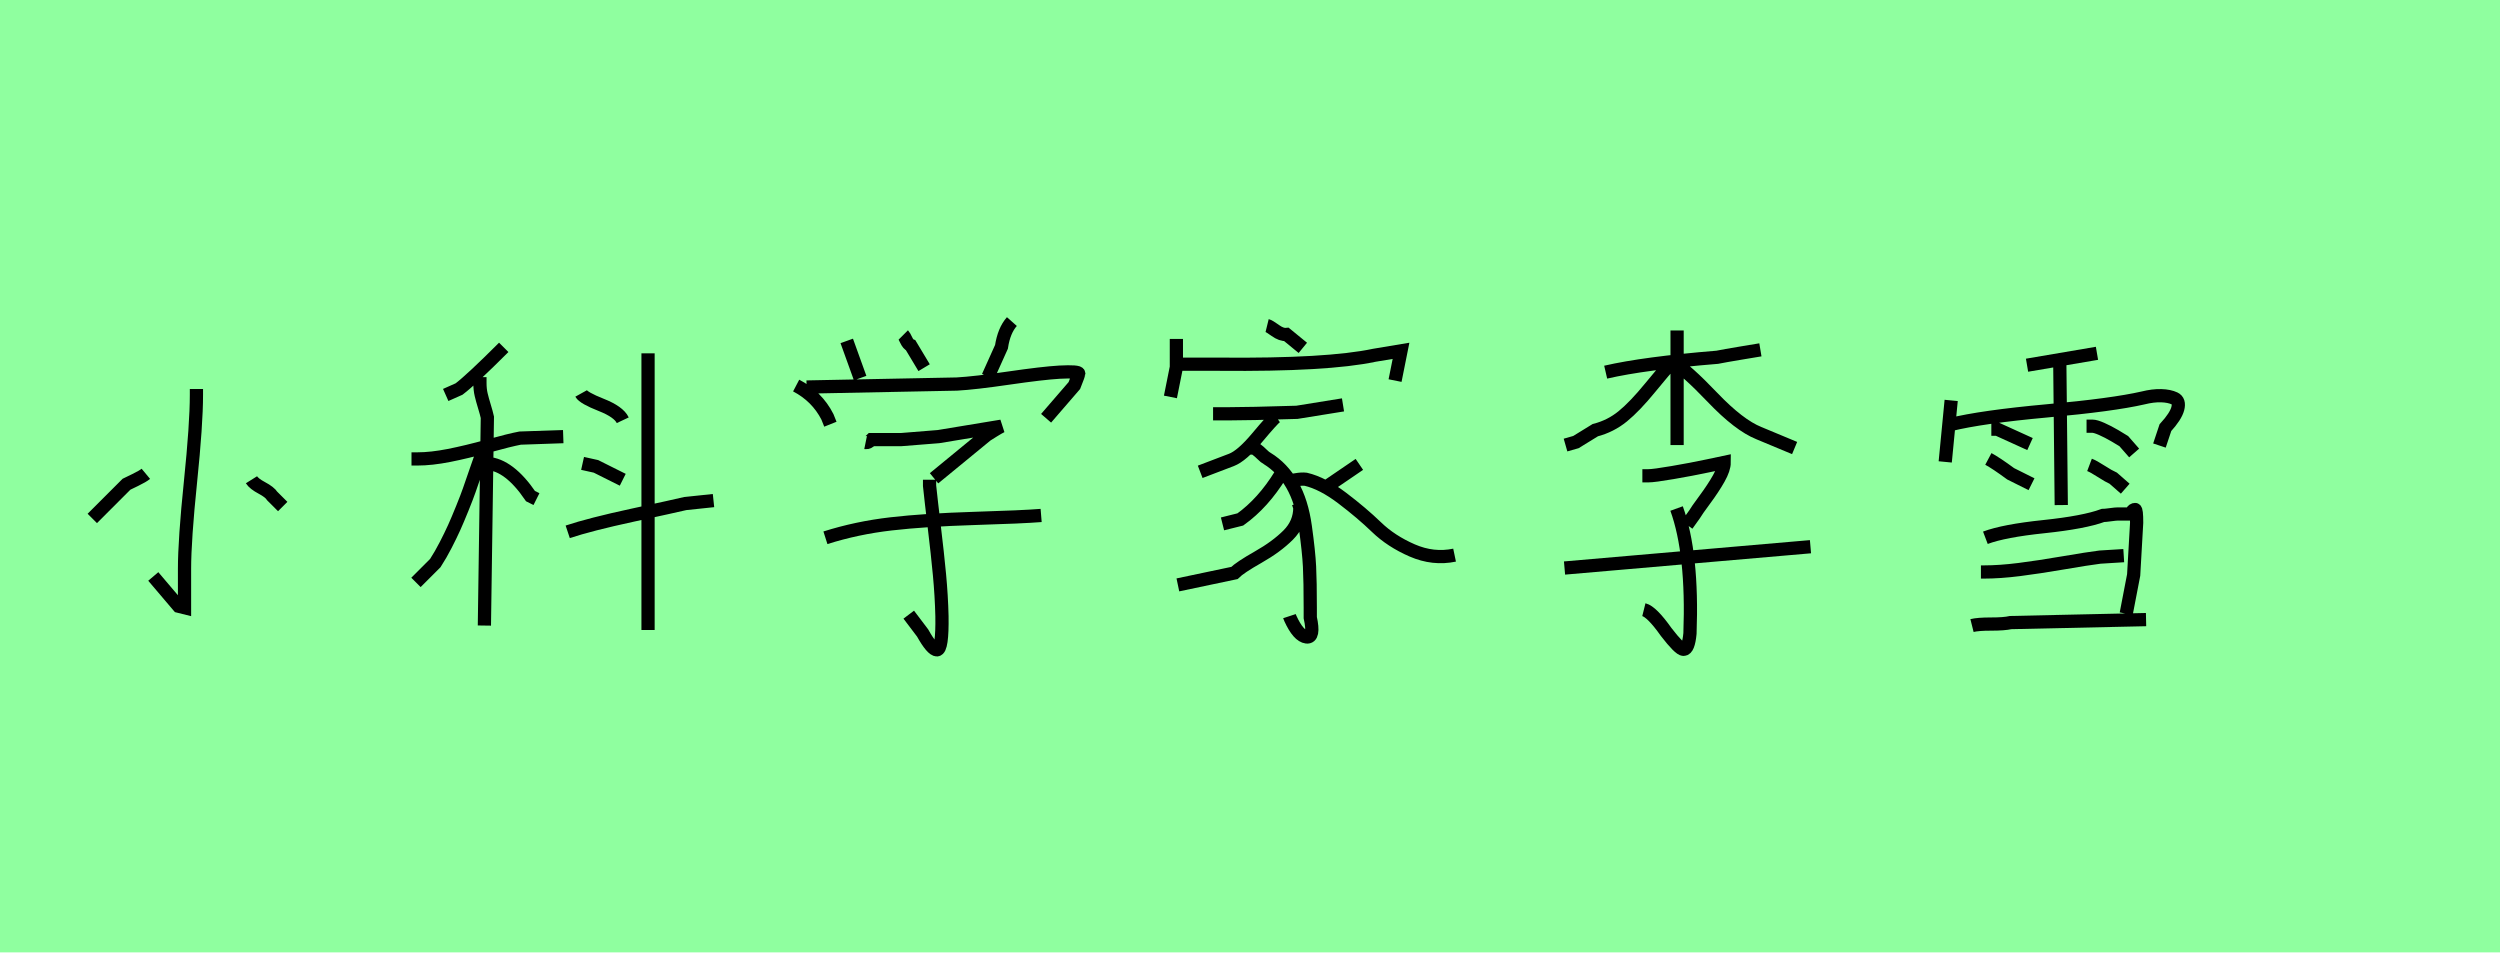
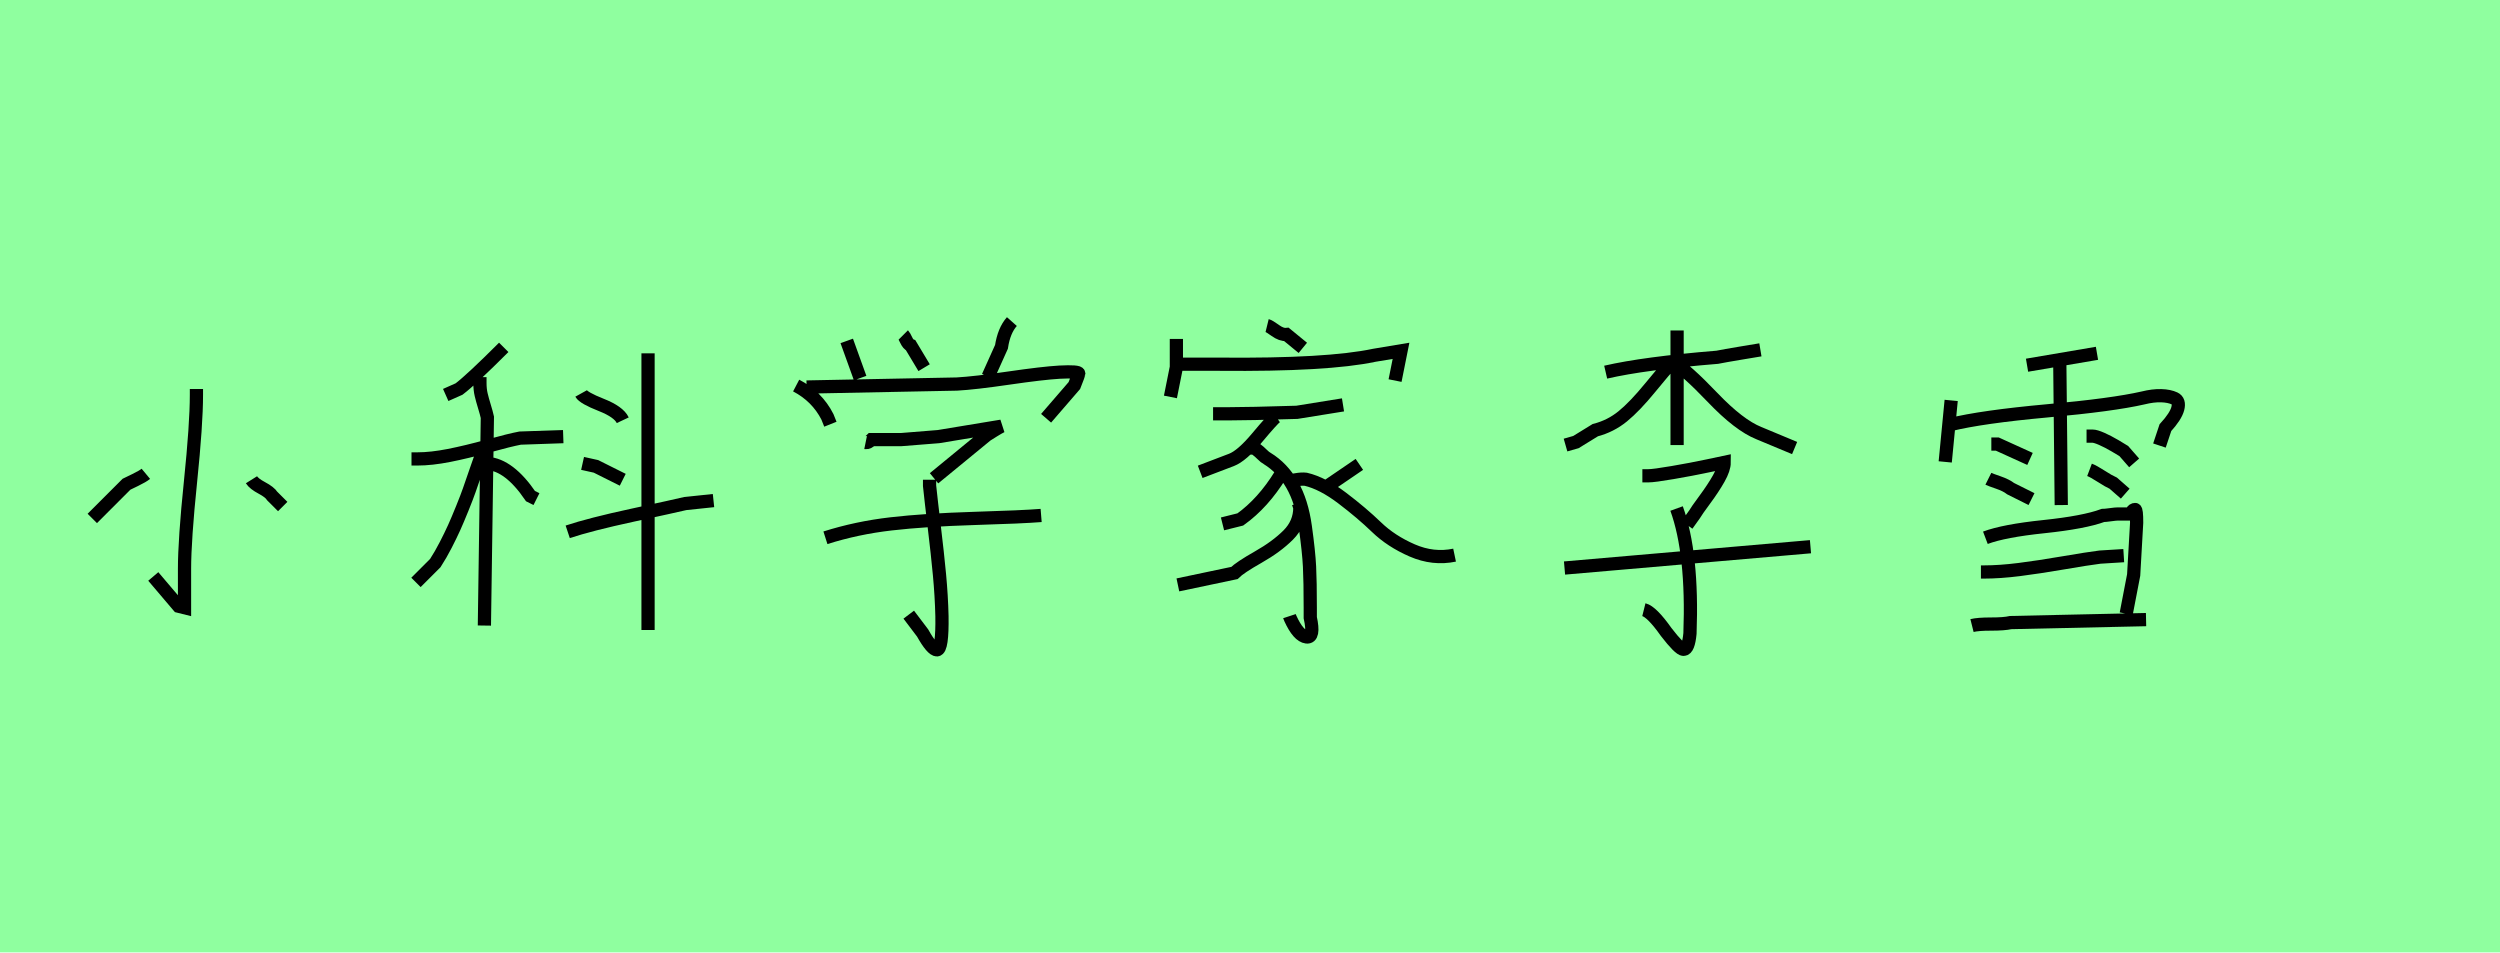
<svg xmlns="http://www.w3.org/2000/svg" width="189pt" height="72pt" viewBox="0 0 189 72" version="1.1">
  <defs>
    <style type="text/css">*{stroke-linejoin: round; stroke-linecap: butt}</style>
  </defs>
  <g id="figure_1">
    <g id="patch_1">
      <path d="M 0 72  L 189 72  L 189 0  L 0 0  z " style="fill: #8fff9f" />
    </g>
    <g id="axes_1">
      <g id="patch_2">
-         <path d="M 19.011 36.27  Q 19.199 36.57 19.798 36.888  Q 20.398 37.207 20.586 37.507  L 21.373 38.294  M 11.026 35.82  Q 10.801 36.007 10.22 36.289  Q 9.639 36.57 9.564 36.607  L 6.977 39.194  M 14.85 29.409  L 14.85 29.859  Q 14.85 32.071 14.4 36.439  Q 13.95 40.806 13.95 43.018  L 13.95 45.942  L 13.5 45.83  L 11.588 43.58  " clip-path="url(#p1c173f1f59)" style="fill: none; stroke: #000000; stroke-linejoin: miter" />
+         <path d="M 19.011 36.27  Q 19.199 36.57 19.798 36.888  Q 20.398 37.207 20.586 37.507  L 21.373 38.294  M 11.026 35.82  Q 10.801 36.007 10.22 36.289  Q 9.639 36.57 9.564 36.607  L 6.977 39.194  M 14.85 29.409  L 14.85 29.859  Q 14.85 32.071 14.4 36.439  Q 13.95 40.806 13.95 43.018  L 13.95 45.942  L 13.5 45.83  L 11.588 43.58  " clip-path="url(#p230f4bc471)" style="fill: none; stroke: #000000; stroke-linejoin: miter" />
      </g>
    </g>
    <g id="axes_2">
      <g id="patch_3">
-         <path d="M 43.931 29.747  Q 44.118 30.084 45.449 30.609  Q 46.78 31.134 47.08 31.771  M 44.043 35.033  L 45.056 35.258  L 47.08 36.27  M 42.919 40.206  Q 44.606 39.644 47.811 38.95  Q 51.016 38.257 51.804 38.069  L 53.941 37.844  M 48.992 26.71  L 48.992 47.629  M 36.845 35.033  Q 38.495 35.145 40.107 37.507  L 40.557 37.732  M 36.508 34.133  Q 36.358 34.508 36.002 35.539  Q 35.646 36.57 35.477 37.057  Q 35.308 37.545 34.952 38.426  Q 34.596 39.307 34.334 39.888  Q 34.071 40.469 33.696 41.2  Q 33.321 41.931 32.909 42.568  L 31.447 44.03  M 31.109 34.695  L 31.559 34.695  Q 32.609 34.695 33.94 34.433  Q 35.271 34.17 36.902 33.721  Q 38.532 33.271 39.32 33.121  L 42.581 33.008  M 36.283 28.51  L 36.283 28.959  Q 36.283 29.447 36.377 29.84  Q 36.47 30.234 36.62 30.721  Q 36.77 31.209 36.845 31.546  L 36.62 47.292  M 38.082 26.26  Q 35.646 28.697 34.708 29.409  L 33.696 29.859  " clip-path="url(#pbddf21373a)" style="fill: none; stroke: #000000; stroke-linejoin: miter" />
+         <path d="M 43.931 29.747  Q 44.118 30.084 45.449 30.609  Q 46.78 31.134 47.08 31.771  M 44.043 35.033  L 45.056 35.258  L 47.08 36.27  M 42.919 40.206  Q 44.606 39.644 47.811 38.95  Q 51.016 38.257 51.804 38.069  L 53.941 37.844  M 48.992 26.71  L 48.992 47.629  M 36.845 35.033  Q 38.495 35.145 40.107 37.507  L 40.557 37.732  M 36.508 34.133  Q 36.358 34.508 36.002 35.539  Q 35.646 36.57 35.477 37.057  Q 35.308 37.545 34.952 38.426  Q 34.596 39.307 34.334 39.888  Q 34.071 40.469 33.696 41.2  Q 33.321 41.931 32.909 42.568  L 31.447 44.03  M 31.109 34.695  L 31.559 34.695  Q 32.609 34.695 33.94 34.433  Q 35.271 34.17 36.902 33.721  Q 38.532 33.271 39.32 33.121  L 42.581 33.008  M 36.283 28.51  L 36.283 28.959  Q 36.283 29.447 36.377 29.84  Q 36.47 30.234 36.62 30.721  Q 36.77 31.209 36.845 31.546  L 36.62 47.292  M 38.082 26.26  Q 35.646 28.697 34.708 29.409  L 33.696 29.859  " clip-path="url(#p258bbf782b)" style="fill: none; stroke: #000000; stroke-linejoin: miter" />
      </g>
    </g>
    <g id="axes_3">
      <g id="patch_4">
-         <path d="M 62.402 40.656  Q 64.764 39.906 67.351 39.606  Q 69.938 39.307 73.63 39.194  Q 77.323 39.082 78.71 38.969  M 70.275 36.27  L 70.275 36.72  Q 70.388 37.807 70.631 39.831  Q 70.875 41.856 71.025 43.449  Q 71.175 45.042 71.212 46.58  Q 71.25 49.091 70.838 49.129  Q 70.463 49.129 69.75 47.854  L 68.701 46.467  M 65.439 33.458  Q 65.626 33.496 65.889 33.233  L 68.138 33.233  Q 68.176 33.233 70.95 33.008  L 75.711 32.221  Q 75.486 32.333 75.093 32.577  Q 74.699 32.821 74.586 32.896  L 70.613 36.157  M 60.978 29.259  L 72.337 29.034  Q 73.687 28.959 76.255 28.584  Q 78.823 28.21 80.097 28.135  Q 81.56 28.06 81.56 28.247  Q 81.56 28.285 81.222 29.147  L 79.085 31.621  M 60.19 29.147  Q 61.765 29.972 62.552 31.509  L 62.777 32.071  M 76.498 24.311  Q 75.899 24.985 75.711 26.223  L 74.699 28.472  M 68.288 25.323  Q 68.363 25.398 68.513 25.717  Q 68.663 26.035 68.851 26.11  L 69.863 27.797  M 64.014 25.773  L 65.027 28.584  " clip-path="url(#p36f1ae2c66)" style="fill: none; stroke: #000000; stroke-linejoin: miter" />
+         <path d="M 62.402 40.656  Q 64.764 39.906 67.351 39.606  Q 69.938 39.307 73.63 39.194  Q 77.323 39.082 78.71 38.969  M 70.275 36.27  L 70.275 36.72  Q 70.388 37.807 70.631 39.831  Q 70.875 41.856 71.025 43.449  Q 71.175 45.042 71.212 46.58  Q 71.25 49.091 70.838 49.129  Q 70.463 49.129 69.75 47.854  L 68.701 46.467  M 65.439 33.458  Q 65.626 33.496 65.889 33.233  L 68.138 33.233  Q 68.176 33.233 70.95 33.008  L 75.711 32.221  Q 75.486 32.333 75.093 32.577  Q 74.699 32.821 74.586 32.896  L 70.613 36.157  M 60.978 29.259  L 72.337 29.034  Q 73.687 28.959 76.255 28.584  Q 78.823 28.21 80.097 28.135  Q 81.56 28.06 81.56 28.247  Q 81.56 28.285 81.222 29.147  L 79.085 31.621  M 60.19 29.147  Q 61.765 29.972 62.552 31.509  L 62.777 32.071  M 76.498 24.311  Q 75.899 24.985 75.711 26.223  L 74.699 28.472  M 68.288 25.323  Q 68.363 25.398 68.513 25.717  Q 68.663 26.035 68.851 26.11  L 69.863 27.797  M 64.014 25.773  L 65.027 28.584  " clip-path="url(#pd2ef3e6024)" style="fill: none; stroke: #000000; stroke-linejoin: miter" />
      </g>
    </g>
    <g id="axes_4">
      <g id="patch_5">
-         <path d="M 100.293 36.795  L 102.768 35.108  M 97.482 36.345  Q 97.557 36.345 97.988 36.27  Q 98.419 36.195 98.719 36.232  Q 99.994 36.532 101.474 37.657  Q 102.955 38.782 104.061 39.85  Q 105.167 40.919 106.76 41.612  Q 108.354 42.306 109.966 41.968  M 98.157 38.032  L 98.269 38.369  Q 98.269 39.569 97.388 40.45  Q 96.507 41.331 95.12 42.118  Q 93.733 42.906 93.32 43.318  L 89.047 44.218  M 96.807 35.895  Q 95.495 38.032 93.77 39.269  L 92.421 39.606  M 94.333 33.871  L 94.558 33.871  Q 94.782 33.833 94.989 33.983  Q 95.195 34.133 95.42 34.358  Q 95.645 34.583 95.795 34.658  Q 96.957 35.37 97.688 36.645  Q 98.419 37.919 98.681 39.813  Q 98.944 41.706 99 42.831  Q 99.056 43.955 99.056 45.942  Q 99.056 46.467 99.056 46.692  Q 99.394 48.229 98.775 48.154  Q 98.157 48.079 97.557 46.767  Q 97.519 46.692 97.482 46.58  M 96.47 31.509  Q 96.207 31.696 95.045 33.083  Q 93.883 34.47 93.095 34.77  L 90.734 35.67  M 91.708 31.284  L 92.833 31.284  Q 94.37 31.284 98.044 31.171  L 101.531 30.609  M 95.795 24.611  Q 95.945 24.648 96.413 24.985  Q 96.882 25.323 97.257 25.285  L 98.494 26.298  M 88.822 27.535  L 92.196 27.535  Q 100.368 27.61 103.892 26.86  L 105.917 26.523  L 105.467 28.772  M 88.934 25.623  L 88.934 26.185  L 88.934 27.76  L 88.484 30.009  " clip-path="url(#p38cb8d3b6a)" style="fill: none; stroke: #000000; stroke-linejoin: miter" />
+         <path d="M 100.293 36.795  L 102.768 35.108  M 97.482 36.345  Q 97.557 36.345 97.988 36.27  Q 98.419 36.195 98.719 36.232  Q 99.994 36.532 101.474 37.657  Q 102.955 38.782 104.061 39.85  Q 105.167 40.919 106.76 41.612  Q 108.354 42.306 109.966 41.968  M 98.157 38.032  L 98.269 38.369  Q 98.269 39.569 97.388 40.45  Q 96.507 41.331 95.12 42.118  Q 93.733 42.906 93.32 43.318  L 89.047 44.218  M 96.807 35.895  Q 95.495 38.032 93.77 39.269  L 92.421 39.606  M 94.333 33.871  L 94.558 33.871  Q 94.782 33.833 94.989 33.983  Q 95.195 34.133 95.42 34.358  Q 95.645 34.583 95.795 34.658  Q 96.957 35.37 97.688 36.645  Q 98.419 37.919 98.681 39.813  Q 98.944 41.706 99 42.831  Q 99.056 43.955 99.056 45.942  Q 99.056 46.467 99.056 46.692  Q 99.394 48.229 98.775 48.154  Q 98.157 48.079 97.557 46.767  Q 97.519 46.692 97.482 46.58  M 96.47 31.509  Q 96.207 31.696 95.045 33.083  Q 93.883 34.47 93.095 34.77  L 90.734 35.67  M 91.708 31.284  L 92.833 31.284  Q 94.37 31.284 98.044 31.171  L 101.531 30.609  M 95.795 24.611  Q 95.945 24.648 96.413 24.985  Q 96.882 25.323 97.257 25.285  L 98.494 26.298  M 88.822 27.535  L 92.196 27.535  Q 100.368 27.61 103.892 26.86  L 105.917 26.523  L 105.467 28.772  M 88.934 25.623  L 88.934 26.185  L 88.934 27.76  L 88.484 30.009  " clip-path="url(#pf87279ff18)" style="fill: none; stroke: #000000; stroke-linejoin: miter" />
      </g>
    </g>
    <g id="axes_5">
      <g id="patch_6">
-         <path d="M 118.278 42.943  L 136.872 41.331  M 126.75 38.444  Q 127.987 41.856 127.762 47.892  Q 127.65 49.091 127.275 49.091  Q 126.975 49.091 125.963 47.779  Q 124.876 46.242 124.276 46.092  M 124.163 35.97  L 124.613 35.97  Q 125.026 35.97 126.45 35.726  Q 127.875 35.483 129.112 35.22  L 130.349 34.958  Q 130.349 35.445 129.937 36.176  Q 129.524 36.907 128.887 37.769  Q 128.25 38.632 128.1 38.894  L 127.538 39.681  M 126.45 27.347  Q 127.463 27.947 129.468 30.047  Q 131.474 32.146 132.974 32.746  L 135.673 33.871  M 126.563 27.46  L 126.338 27.46  Q 125.925 27.872 124.763 29.297  Q 123.601 30.721 122.683 31.471  Q 121.764 32.221 120.602 32.521  L 119.14 33.421  L 118.353 33.646  M 121.389 28.135  Q 124.313 27.46 129.824 27.01  Q 130.387 26.897 131.511 26.71  Q 132.636 26.523 133.086 26.448  M 126.788 24.985  L 126.788 33.646  " clip-path="url(#pfca4b9b44a)" style="fill: none; stroke: #000000; stroke-linejoin: miter" />
+         <path d="M 118.278 42.943  L 136.872 41.331  M 126.75 38.444  Q 127.987 41.856 127.762 47.892  Q 127.65 49.091 127.275 49.091  Q 126.975 49.091 125.963 47.779  Q 124.876 46.242 124.276 46.092  M 124.163 35.97  L 124.613 35.97  Q 125.026 35.97 126.45 35.726  Q 127.875 35.483 129.112 35.22  L 130.349 34.958  Q 130.349 35.445 129.937 36.176  Q 129.524 36.907 128.887 37.769  Q 128.25 38.632 128.1 38.894  L 127.538 39.681  M 126.45 27.347  Q 127.463 27.947 129.468 30.047  Q 131.474 32.146 132.974 32.746  L 135.673 33.871  M 126.563 27.46  L 126.338 27.46  Q 125.925 27.872 124.763 29.297  Q 123.601 30.721 122.683 31.471  Q 121.764 32.221 120.602 32.521  L 119.14 33.421  L 118.353 33.646  M 121.389 28.135  Q 124.313 27.46 129.824 27.01  Q 130.387 26.897 131.511 26.71  Q 132.636 26.523 133.086 26.448  M 126.788 24.985  L 126.788 33.646  " clip-path="url(#p600cac74b1)" style="fill: none; stroke: #000000; stroke-linejoin: miter" />
      </g>
    </g>
    <g id="axes_6">
      <g id="patch_7">
-         <path d="M 149.083 47.292  Q 149.533 47.179 150.526 47.179  Q 151.52 47.179 152.007 47.067  L 162.242 46.842  M 149.758 43.243  L 149.983 43.243  Q 151.183 43.243 152.663 43.056  Q 154.144 42.868 156 42.549  Q 157.856 42.231 158.755 42.118  L 160.555 42.006  M 150.095 40.656  Q 151.482 40.131 154.519 39.813  Q 157.556 39.494 158.98 38.969  Q 159.13 38.969 159.543 38.913  Q 159.955 38.857 160.105 38.857  L 161.005 38.857  Q 161.08 38.857 161.174 38.688  Q 161.267 38.519 161.417 38.519  Q 161.53 38.519 161.53 39.531  Q 161.53 39.569 161.305 43.468  L 160.742 46.392  M 157.968 35.145  Q 158.268 35.258 158.849 35.633  Q 159.43 36.007 159.768 36.157  L 160.667 36.945  M 157.743 32.221  L 158.193 32.221  Q 158.418 32.221 158.887 32.427  Q 159.355 32.633 159.899 32.952  Q 160.443 33.271 160.555 33.346  L 161.342 34.245  M 150.32 34.695  Q 150.883 34.995 152.007 35.82  L 153.582 36.607  M 150.545 32.446  L 150.995 32.446  L 153.469 33.571  M 155.719 27.272  L 155.831 38.182  M 153.244 27.61  L 158.531 26.71  M 147.396 32.109  Q 149.833 31.509 154.782 31.059  Q 159.73 30.609 162.017 30.084  Q 162.767 29.897 163.385 29.915  Q 164.004 29.934 164.398 30.122  Q 164.791 30.309 164.641 30.89  Q 164.491 31.471 163.704 32.333  L 163.254 33.683  M 147.509 30.272  L 147.059 34.92  " clip-path="url(#p3592bc6f7b)" style="fill: none; stroke: #000000; stroke-linejoin: miter" />
+         <path d="M 149.083 47.292  Q 149.533 47.179 150.526 47.179  Q 151.52 47.179 152.007 47.067  L 162.242 46.842  M 149.758 43.243  L 149.983 43.243  Q 151.183 43.243 152.663 43.056  Q 154.144 42.868 156 42.549  Q 157.856 42.231 158.755 42.118  L 160.555 42.006  M 150.095 40.656  Q 151.482 40.131 154.519 39.813  Q 157.556 39.494 158.98 38.969  Q 159.13 38.969 159.543 38.913  Q 159.955 38.857 160.105 38.857  L 161.005 38.857  Q 161.08 38.857 161.174 38.688  Q 161.267 38.519 161.417 38.519  Q 161.53 38.519 161.53 39.531  Q 161.53 39.569 161.305 43.468  L 160.742 46.392  M 157.968 35.52  Q 158.268 35.633 158.849 36.007  Q 159.43 36.382 159.768 36.532  L 160.667 37.32  M 157.743 32.971  L 158.193 32.971  Q 158.418 32.971 158.887 33.177  Q 159.355 33.383 159.899 33.702  Q 160.443 34.02 160.555 34.095  L 161.342 34.995  M 150.32 36.195  Q 150.47 36.27 151.07 36.476  Q 151.67 36.682 152.007 36.945  L 153.582 37.732  M 150.545 33.571  L 150.995 33.571  L 153.469 34.695  M 155.719 27.272  L 155.831 38.182  M 153.244 27.61  L 158.531 26.71  M 147.396 32.109  Q 149.833 31.509 154.782 31.059  Q 159.73 30.609 162.017 30.084  Q 162.767 29.897 163.385 29.915  Q 164.004 29.934 164.398 30.122  Q 164.791 30.309 164.641 30.89  Q 164.491 31.471 163.704 32.333  L 163.254 33.683  M 147.509 30.272  L 147.059 34.92  " clip-path="url(#p9227740b5c)" style="fill: none; stroke: #000000; stroke-linejoin: miter" />
      </g>
    </g>
  </g>
  <defs>
-     <clipPath id="p1c173f1f59">
+     <clipPath id="p230f4bc471">
      <rect x="5.103" y="8.64" width="18.145" height="54.36" />
    </clipPath>
-     <clipPath id="pbddf21373a">
+     <clipPath id="p258bbf782b">
      <rect x="29.235" y="8.64" width="26.58" height="54.36" />
    </clipPath>
-     <clipPath id="p36f1ae2c66">
+     <clipPath id="pd2ef3e6024">
      <rect x="58.316" y="8.64" width="25.118" height="54.36" />
    </clipPath>
-     <clipPath id="p38cb8d3b6a">
+     <clipPath id="pf87279ff18">
      <rect x="86.61" y="8.64" width="25.231" height="54.36" />
    </clipPath>
-     <clipPath id="pfca4b9b44a">
+     <clipPath id="p600cac74b1">
      <rect x="116.403" y="8.64" width="22.344" height="54.36" />
    </clipPath>
-     <clipPath id="p3592bc6f7b">
+     <clipPath id="p9227740b5c">
      <rect x="145.184" y="8.64" width="21.482" height="54.36" />
    </clipPath>
  </defs>
</svg>
